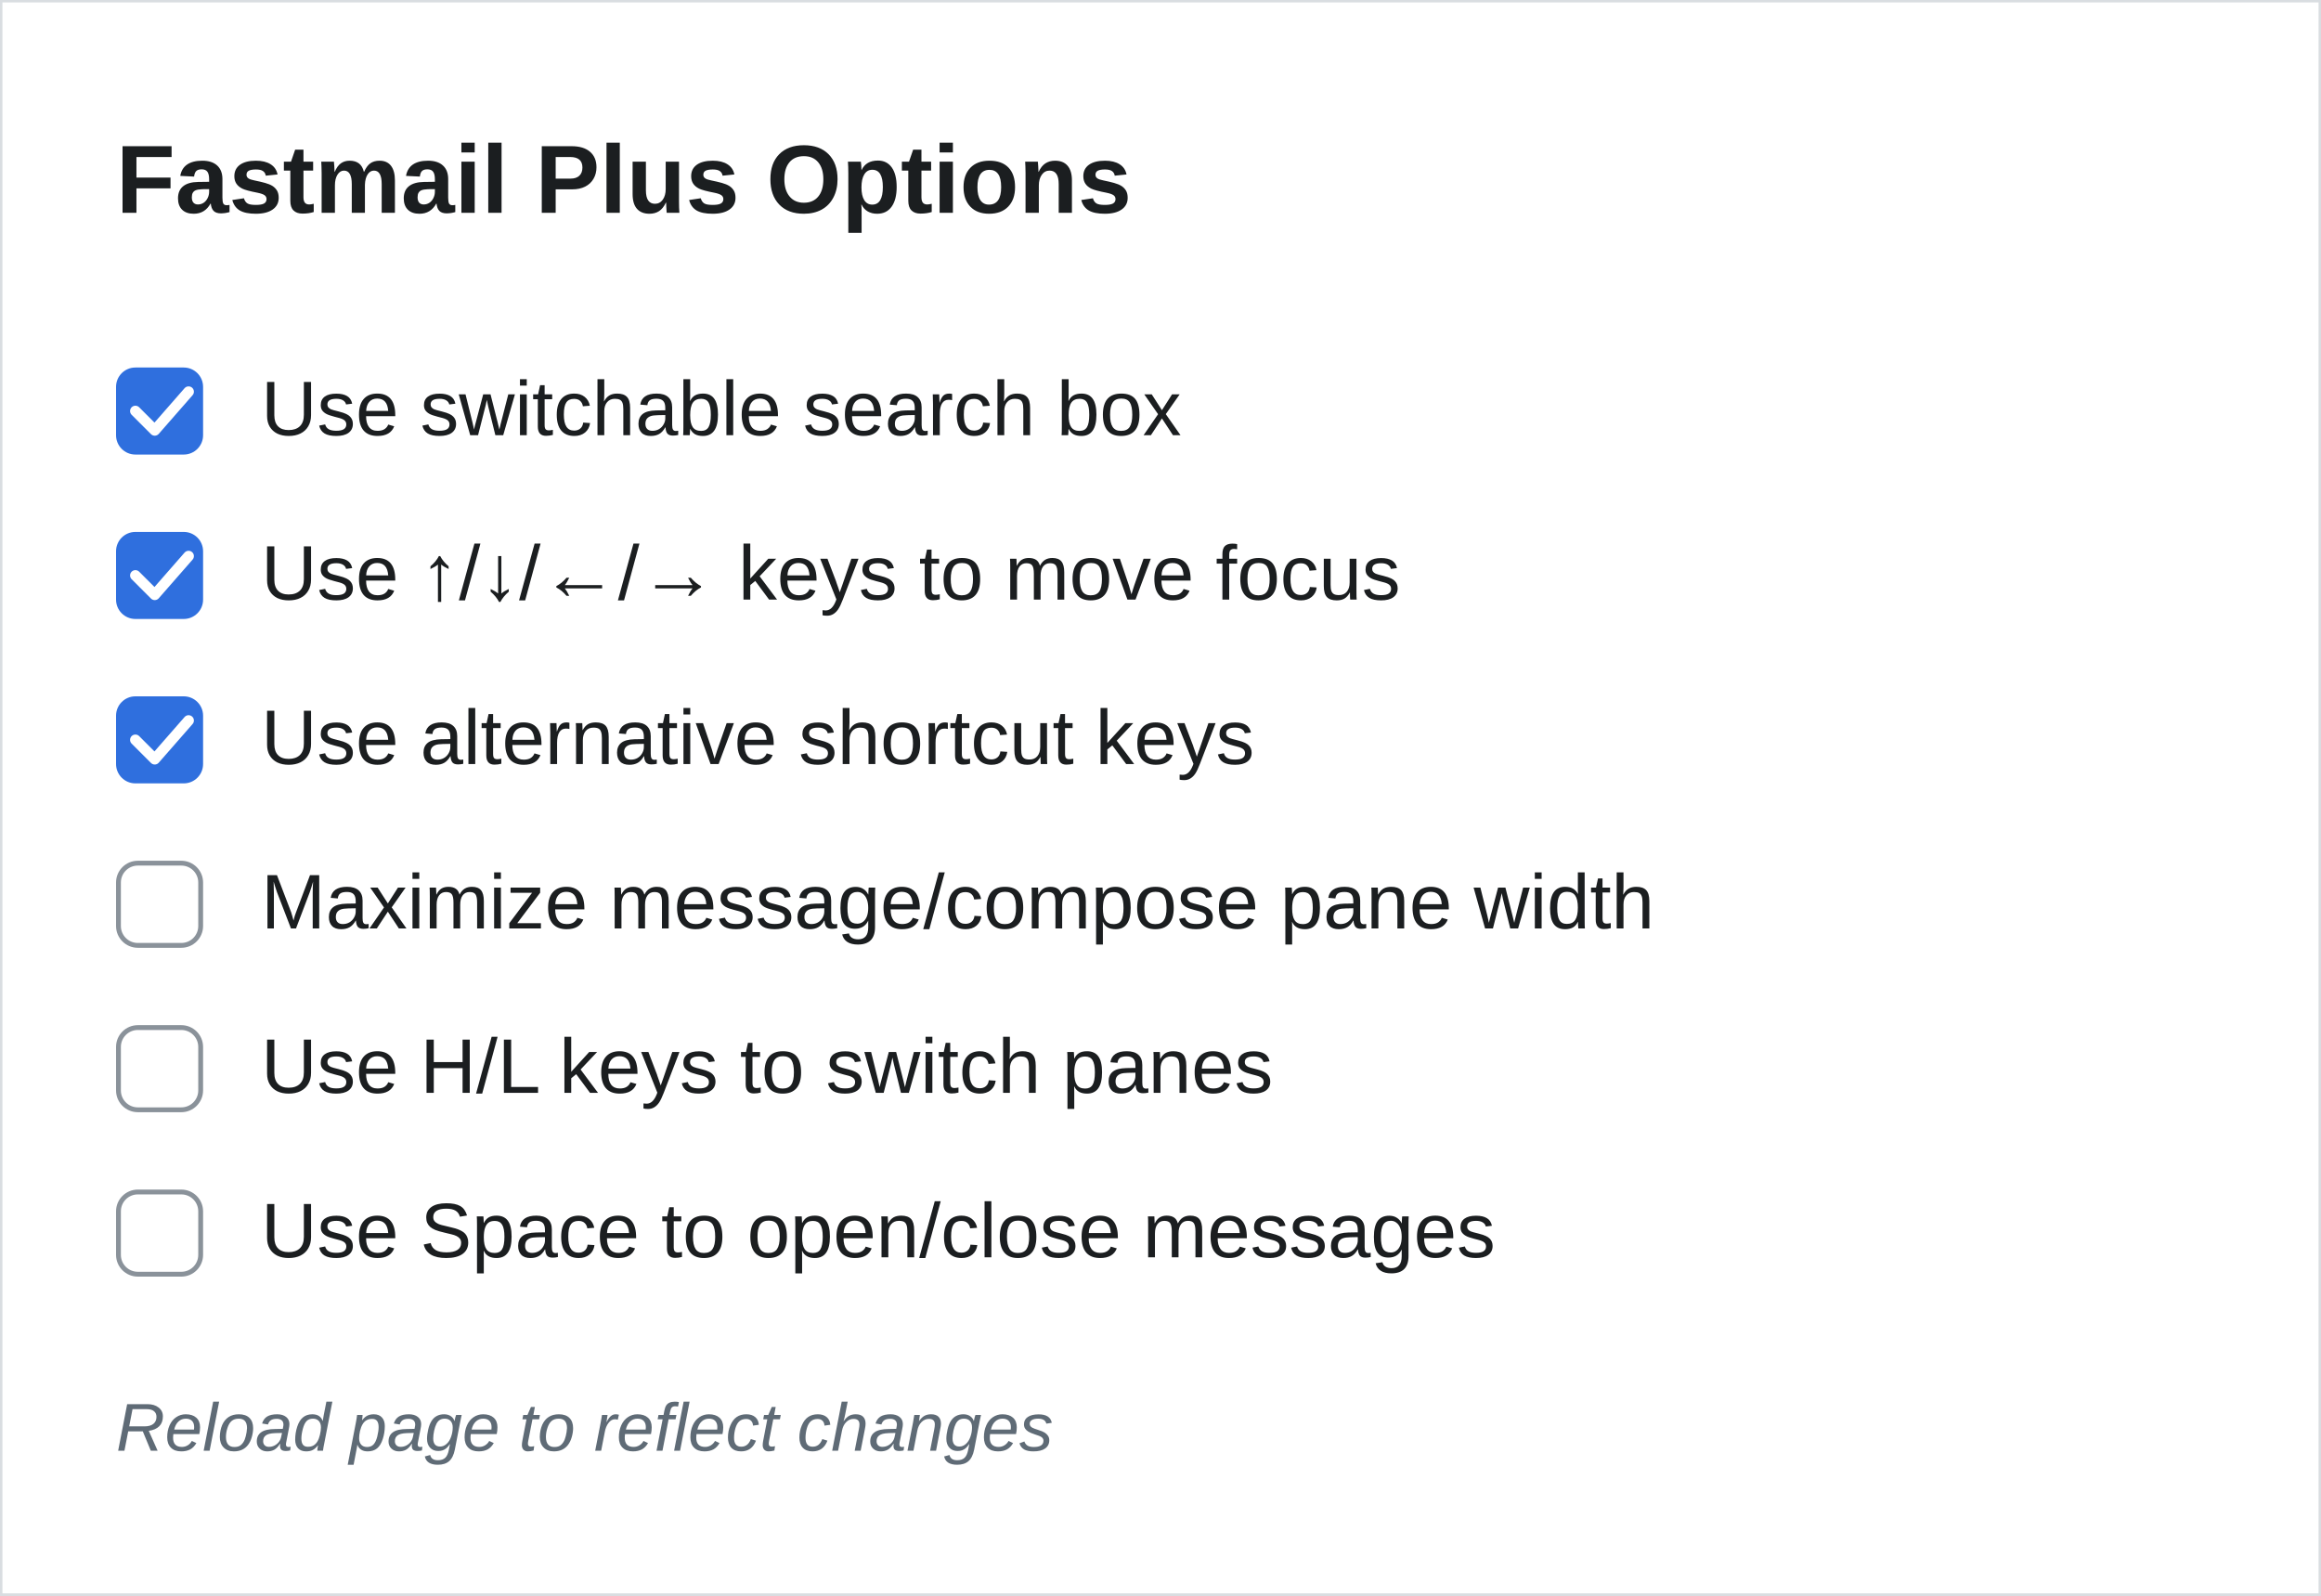
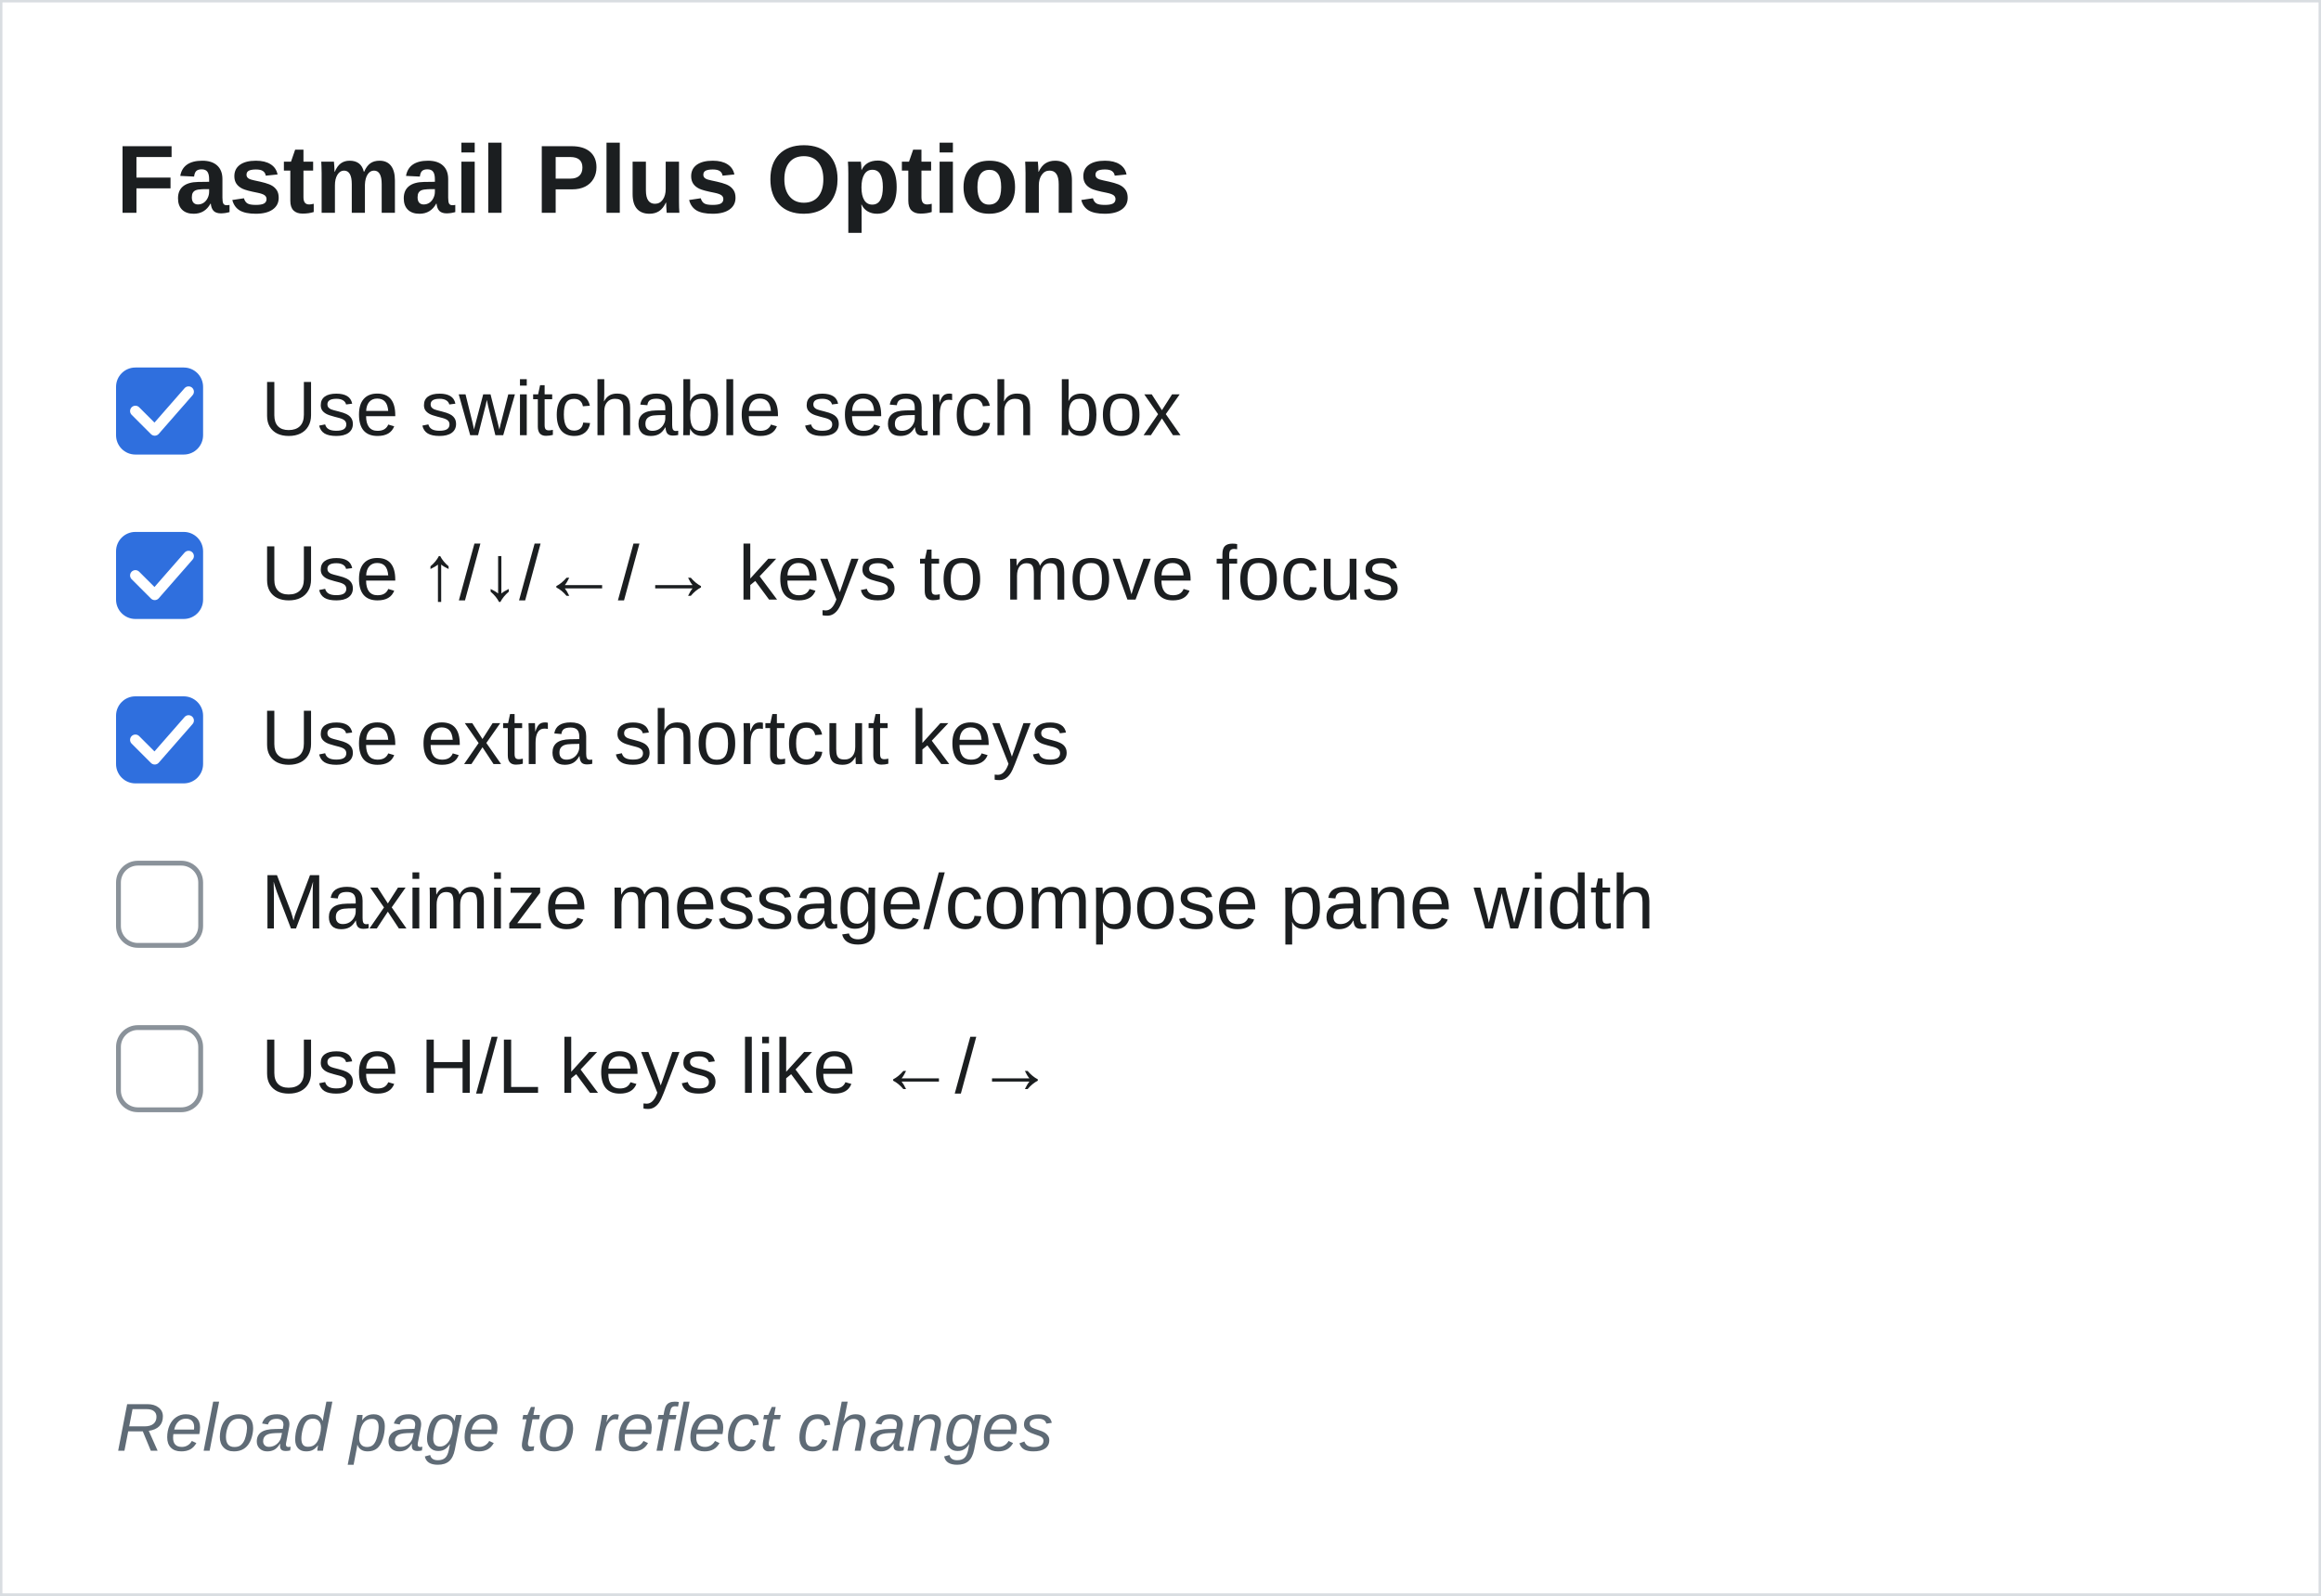
<svg xmlns="http://www.w3.org/2000/svg" width="480" height="330" viewBox="0 0 480 330" font-family="-apple-system, 'Helvetica Neue', Arial, sans-serif">
  <rect width="480" height="330" fill="#ffffff" stroke="#d9dde1" />
  <text x="24" y="44" font-size="20" font-weight="700" fill="#1b1e20">Fastmail Plus Options</text>
  <rect x="24" y="76" width="18" height="18" rx="4" fill="#2f6fde" />
  <path d="M28 85 l4 4 7 -8" fill="none" stroke="#ffffff" stroke-width="2.2" stroke-linecap="round" stroke-linejoin="round" />
  <text x="54" y="90" font-size="16" fill="#1b1e20">Use switchable search box</text>
  <rect x="24" y="110" width="18" height="18" rx="4" fill="#2f6fde" />
  <path d="M28 119 l4 4 7 -8" fill="none" stroke="#ffffff" stroke-width="2.2" stroke-linecap="round" stroke-linejoin="round" />
  <text x="54" y="124" font-size="16" fill="#1b1e20">Use ↑/↓/←/→ keys to move focus</text>
  <rect x="24" y="144" width="18" height="18" rx="4" fill="#2f6fde" />
  <path d="M28 153 l4 4 7 -8" fill="none" stroke="#ffffff" stroke-width="2.2" stroke-linecap="round" stroke-linejoin="round" />
-   <text x="54" y="158" font-size="16" fill="#1b1e20">Use alternative shortcut keys</text>
+   <text x="54" y="158" font-size="16" fill="#1b1e20">Use extra shortcut keys</text>
  <rect x="24.5" y="178.5" width="17" height="17" rx="4" fill="#ffffff" stroke="#8a929a" />
  <text x="54" y="192" font-size="16" fill="#1b1e20">Maximize message/compose pane width</text>
  <rect x="24.5" y="212.5" width="17" height="17" rx="4" fill="#ffffff" stroke="#8a929a" />
-   <text x="54" y="226" font-size="16" fill="#1b1e20">Use H/L keys to switch panes</text>
-   <rect x="24.5" y="246.5" width="17" height="17" rx="4" fill="#ffffff" stroke="#8a929a" />
-   <text x="54" y="260" font-size="16" fill="#1b1e20">Use Space to open/close messages</text>
+   <text x="54" y="226" font-size="16" fill="#1b1e20">Use H/L keys like ←/→</text>
  <text x="24" y="300" font-size="14" font-style="italic" fill="#5f6b76">Reload page to reflect changes</text>
</svg>
